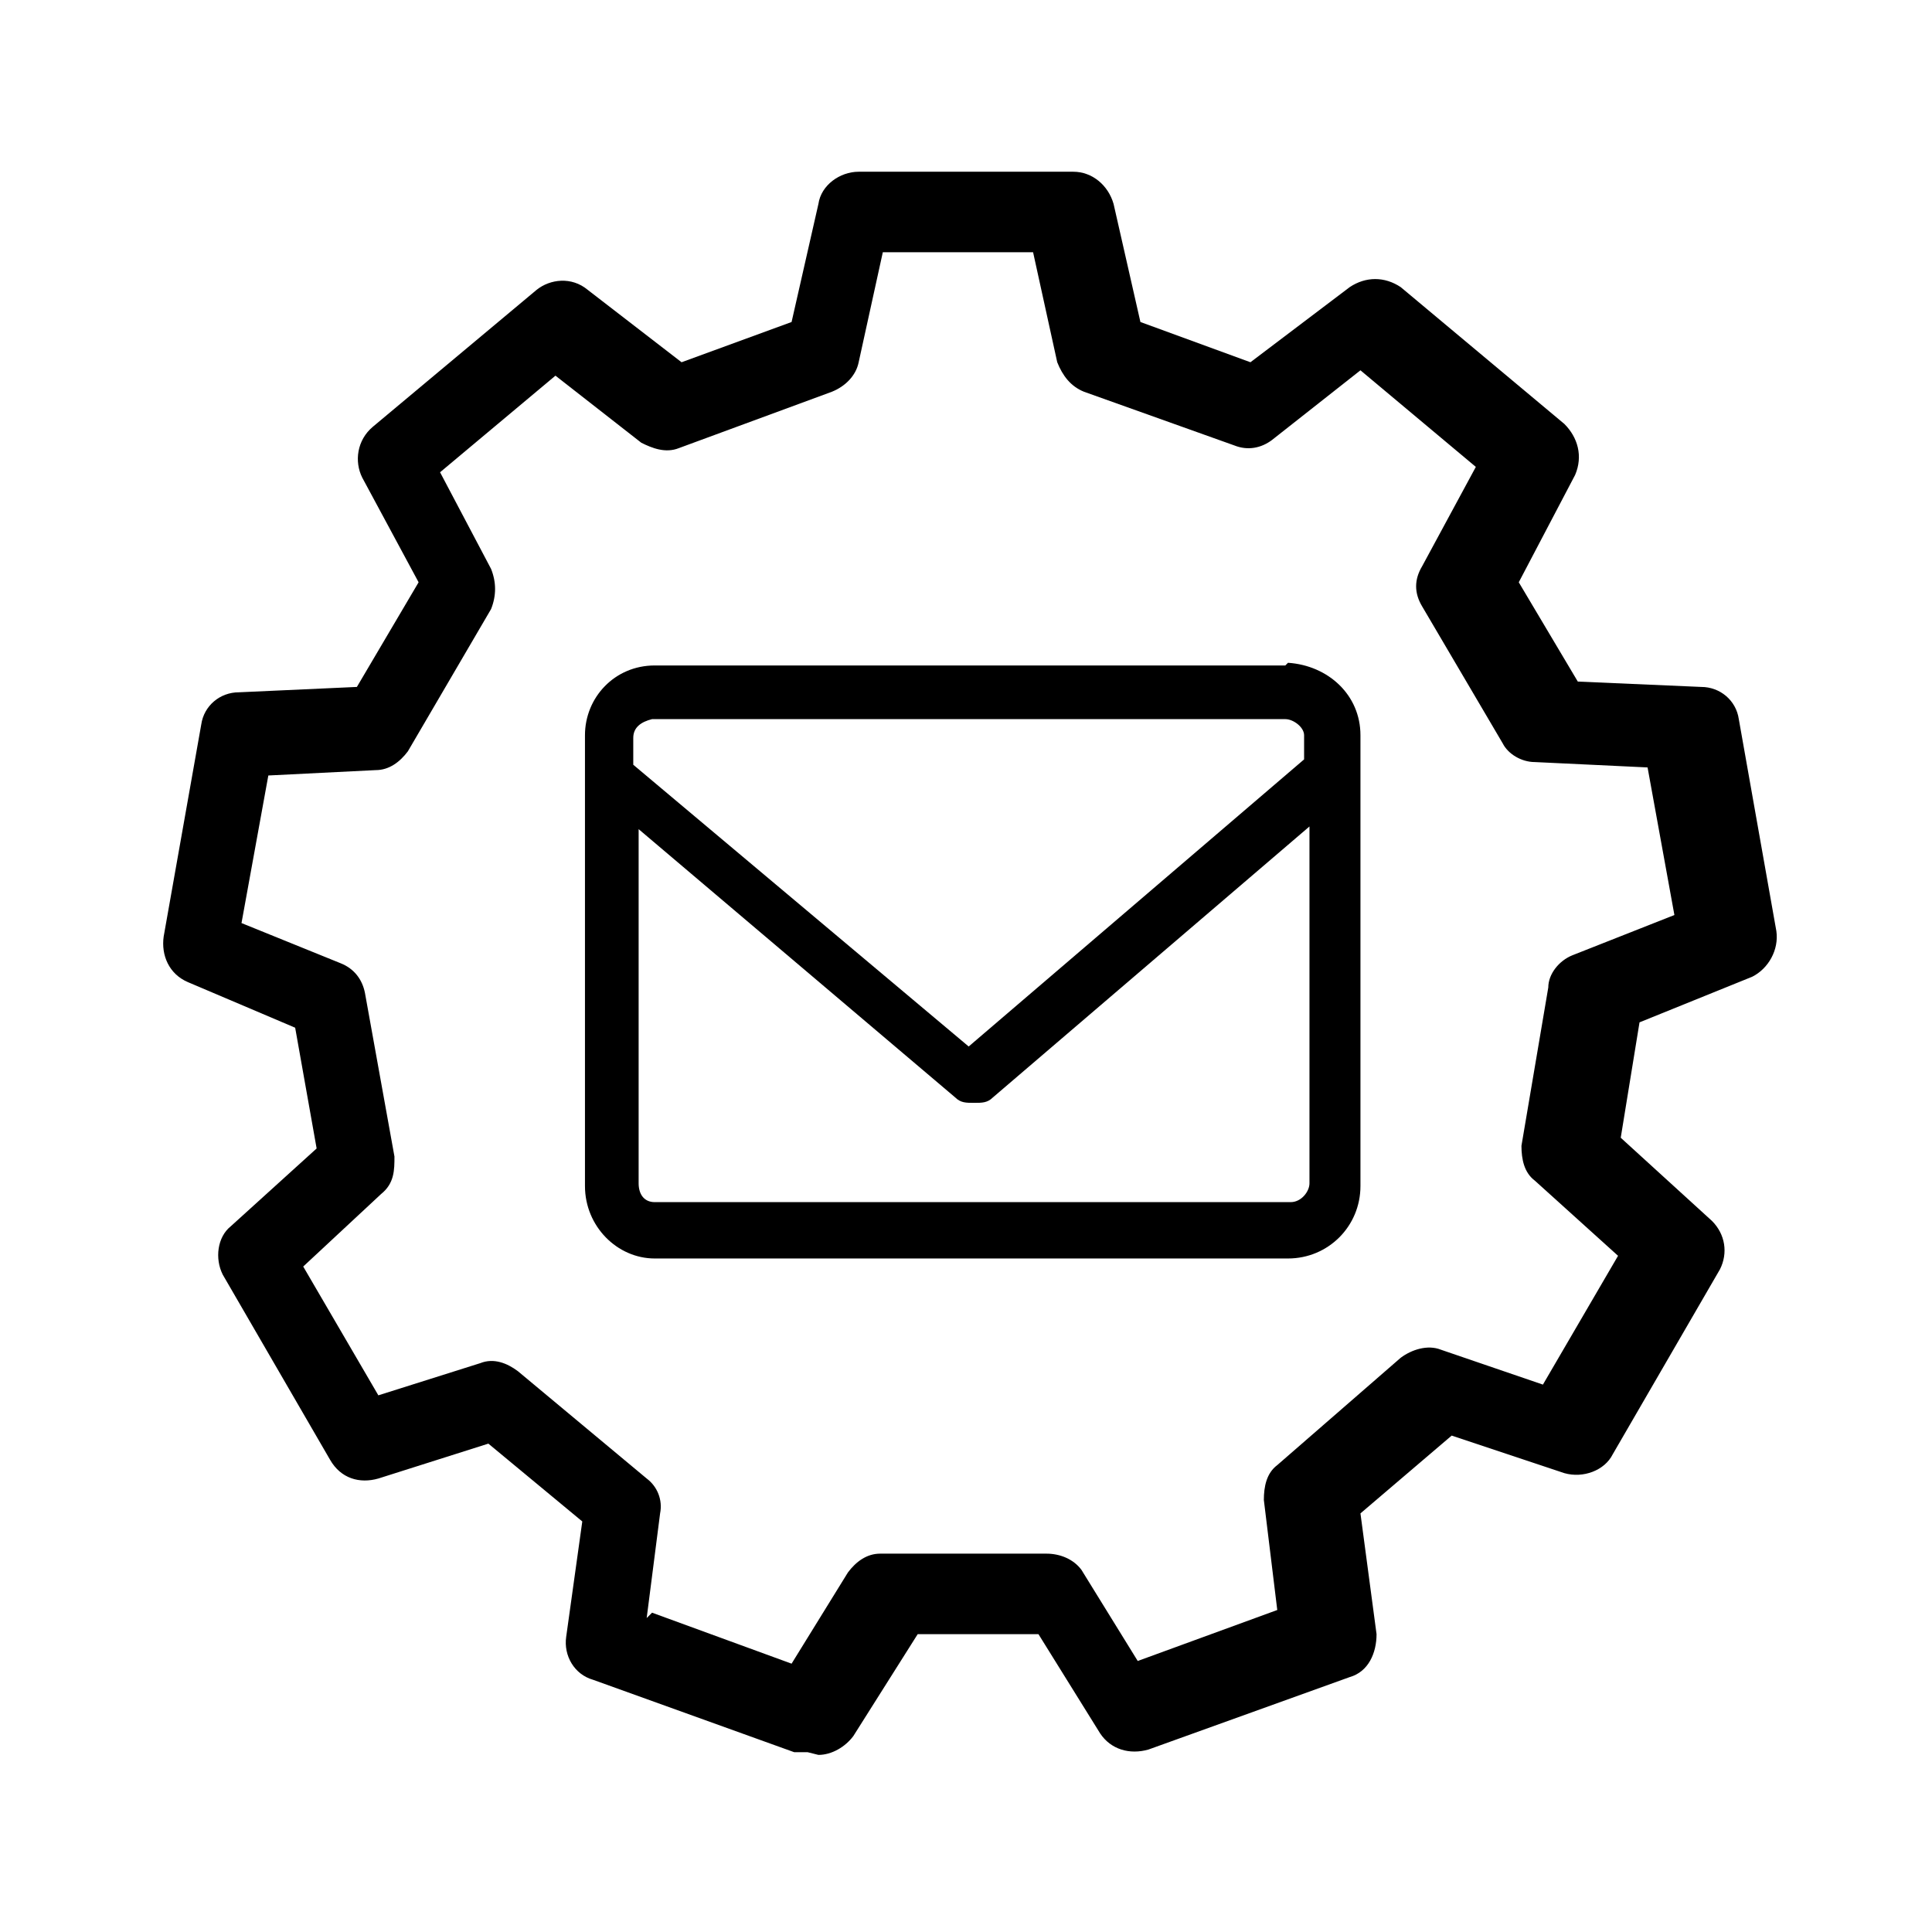
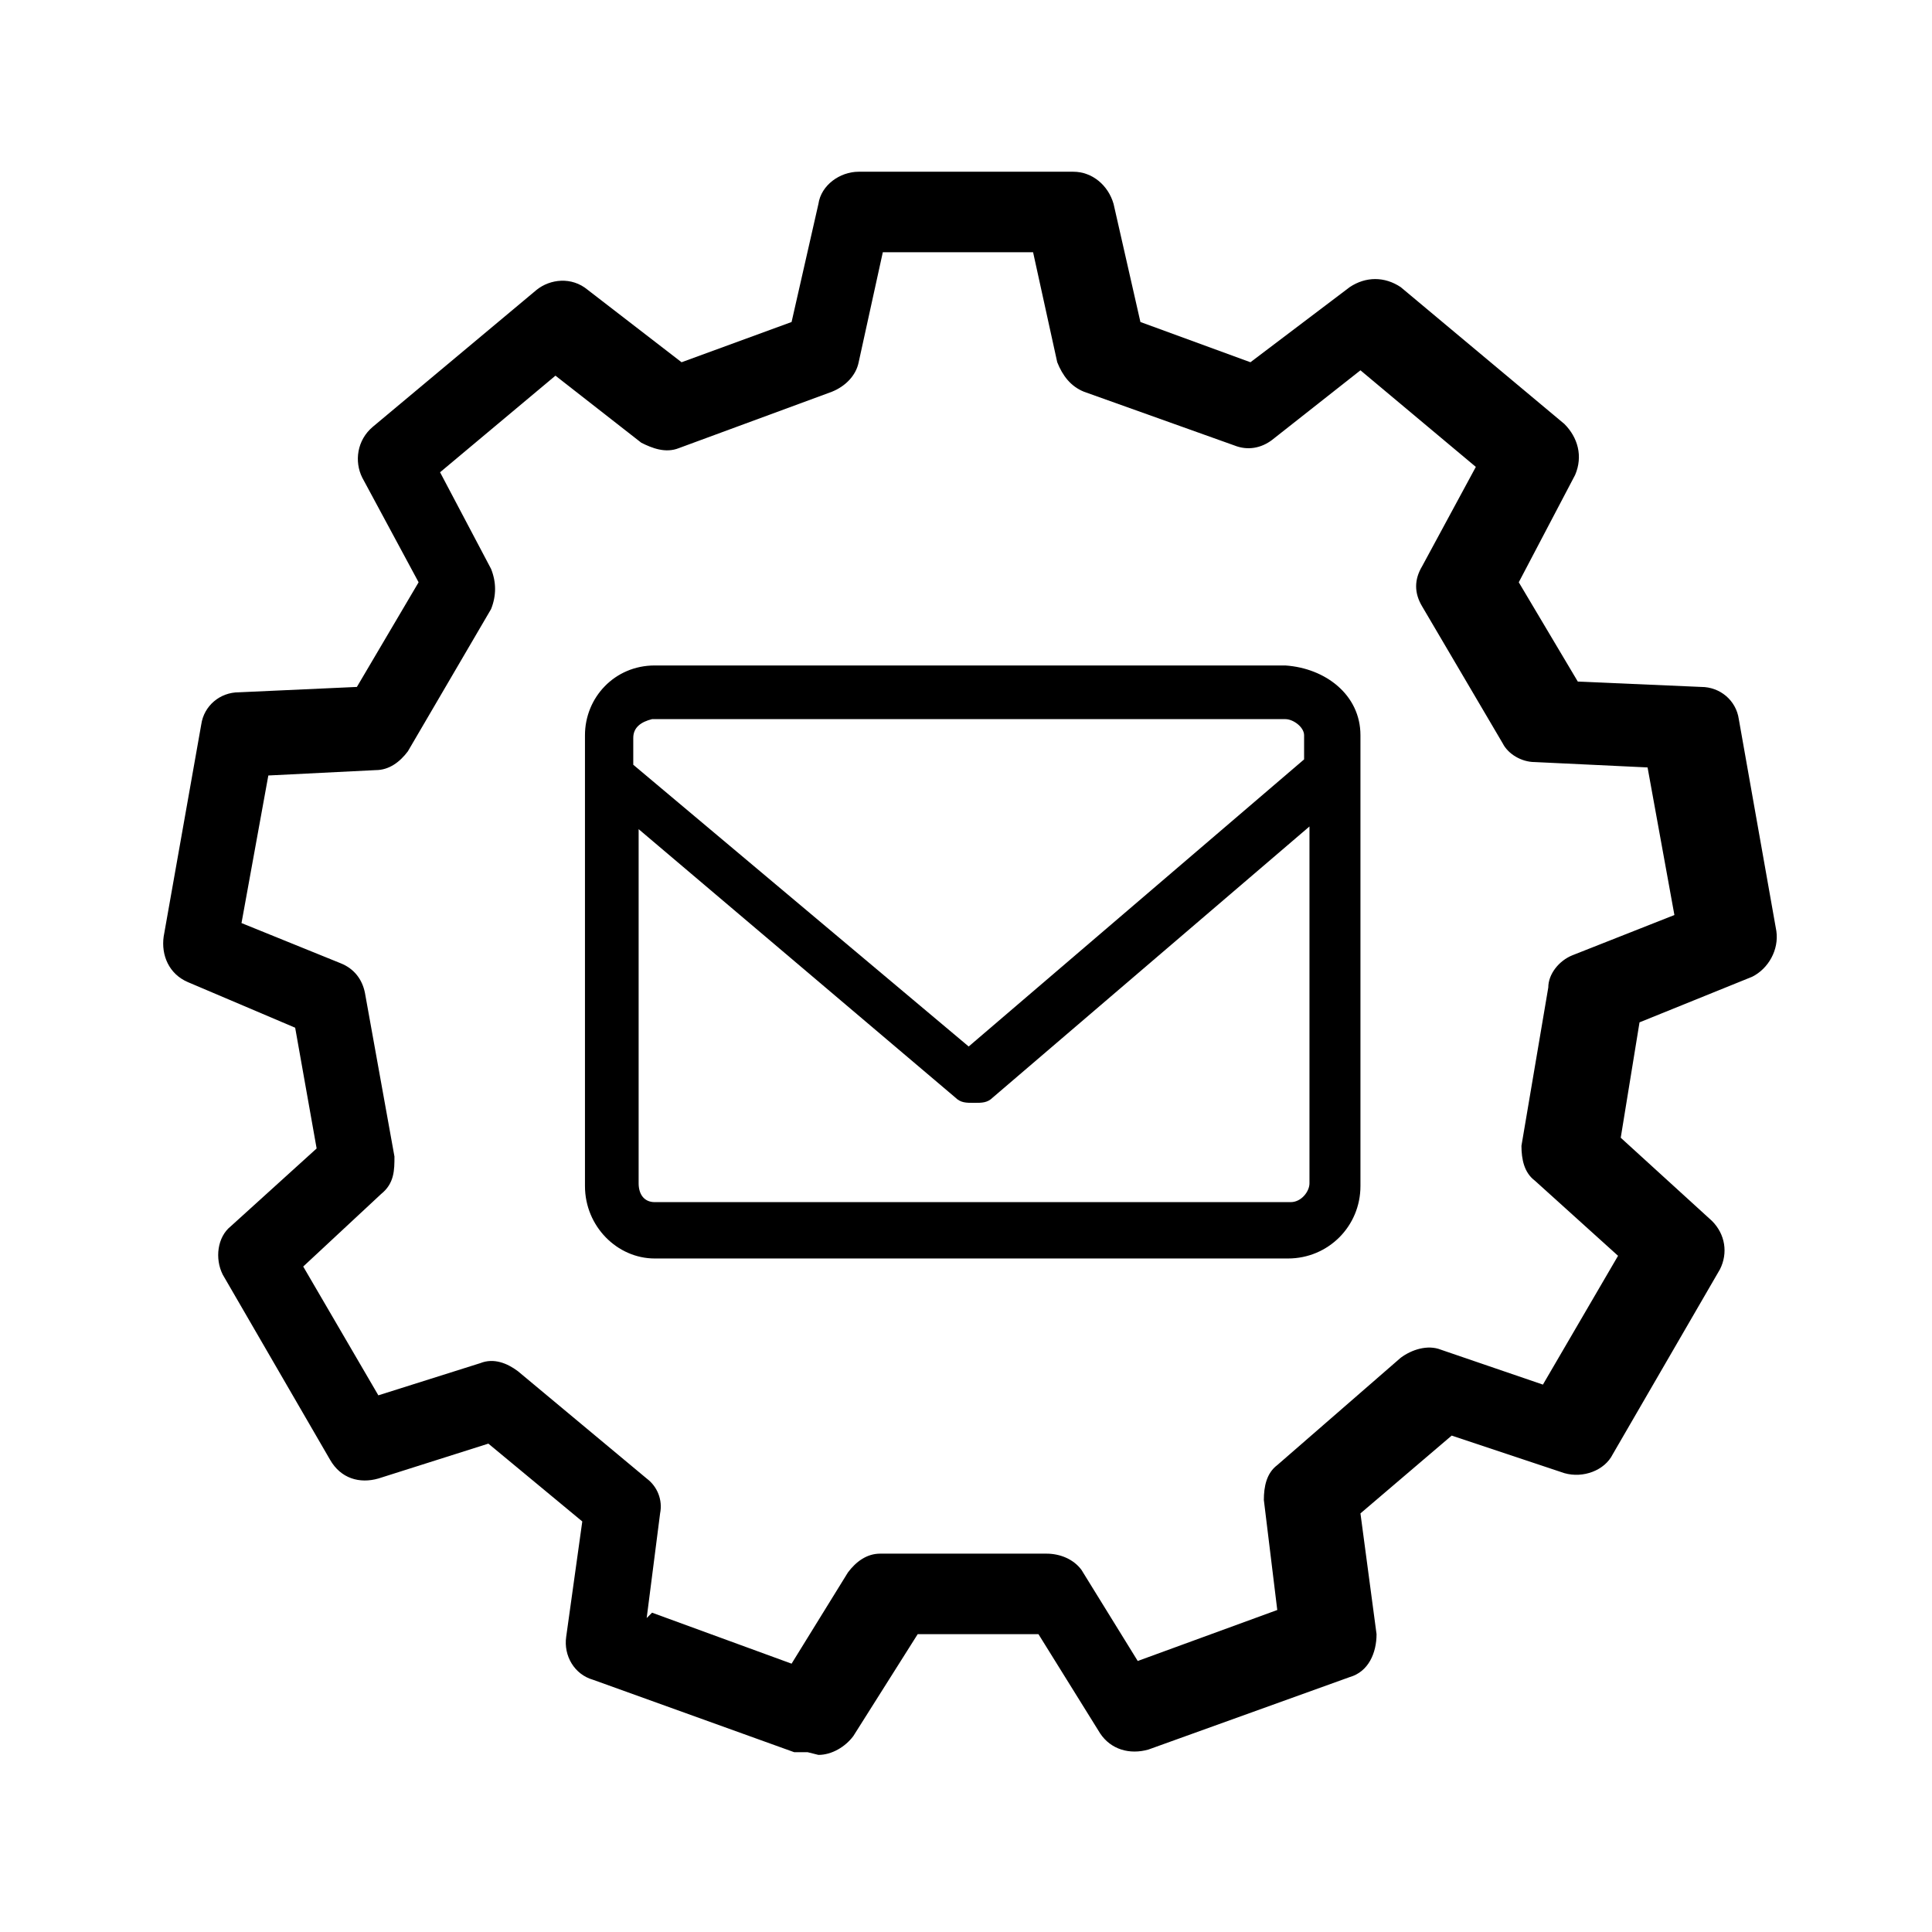
- <svg xmlns="http://www.w3.org/2000/svg" id="Layer_1" version="1.1" viewBox="0 0 72 72">
-   <defs>
-     <style>
-       .st0 {
-         fill: none;
-       }
-     </style>
-   </defs>
-   <path d="M30.1,65.3c-.2,0-.3,0-.5,0l-7.5-2.7c-.7-.2-1.1-.9-1-1.6l.6-4.3-3.5-2.9-4.1,1.3c-.7.2-1.4,0-1.8-.7l-4-6.9c-.3-.6-.2-1.4.3-1.8l3.2-2.9-.8-4.5-4-1.7c-.7-.3-1-1-.9-1.7l1.4-7.9c.1-.7.7-1.2,1.4-1.2l4.4-.2,2.3-3.9-2.1-3.9c-.3-.6-.2-1.4.4-1.9l6.1-5.1c.5-.4,1.3-.5,1.9,0l3.5,2.7,4.1-1.5,1-4.4c.1-.7.8-1.2,1.5-1.2h8c.7,0,1.3.5,1.5,1.2l1,4.4,4.1,1.5,3.7-2.8c.6-.4,1.3-.4,1.9,0l6.1,5.1c.5.5.7,1.2.4,1.9l-2.1,4,2.2,3.7,4.6.2c.7,0,1.3.5,1.4,1.2l1.4,7.9c.1.7-.3,1.4-.9,1.7l-4.2,1.7-.7,4.3,3.4,3.1c.5.5.6,1.2.3,1.8l-4,6.9c-.3.6-1.1.9-1.8.7l-4.2-1.4-3.4,2.9.6,4.5c0,.7-.3,1.4-1,1.6l-7.5,2.7c-.7.2-1.4,0-1.8-.6l-2.3-3.7h-4.5s-2.4,3.8-2.4,3.8c-.3.4-.8.7-1.3.7h0ZM24.3,60.1l5.2,1.9,2.1-3.4c.3-.4.7-.7,1.2-.7h6.2c.5,0,1,.2,1.3.6l2.1,3.4,5.2-1.9-.5-4.1c0-.5.1-1,.5-1.3l4.6-4c.4-.3,1-.5,1.5-.3l3.8,1.3,2.8-4.8-3.1-2.8c-.4-.3-.5-.8-.5-1.3l1-5.9c0-.5.4-1,.9-1.2l3.8-1.5-1-5.5-4.2-.2c-.5,0-1-.3-1.2-.7l-3-5.1c-.3-.5-.3-1,0-1.5l2-3.7-4.3-3.6-3.3,2.6c-.4.3-.9.4-1.4.2l-5.6-2c-.5-.2-.8-.6-1-1.1l-.9-4.1h-5.6l-.9,4.1c-.1.5-.5.9-1,1.1l-5.7,2.1c-.5.2-1,0-1.4-.2l-3.2-2.5-4.3,3.6,1.9,3.6c.2.5.2,1,0,1.5l-3.1,5.3c-.3.4-.7.7-1.2.7l-4,.2-1,5.5,3.7,1.5c.5.2.8.6.9,1.1l1.1,6.1c0,.5,0,1-.5,1.4l-2.9,2.7,2.8,4.8,3.8-1.2c.5-.2,1,0,1.4.3l4.8,4c.4.3.6.8.5,1.3l-.5,3.9h0Z" />
-   <path d="M47.9,24.8h-23.5c-1.5,0-2.6,1.2-2.6,2.6v16.8c0,1.5,1.2,2.7,2.6,2.7h23.6c1.5,0,2.7-1.2,2.7-2.7v-16.8c0-1.5-1.2-2.6-2.7-2.7ZM24.3,26.8h23.6c.3,0,.7.3.7.6v.9l-12.5,10.7-12.5-10.5v-1c0-.4.3-.6.7-.7ZM47.9,44.8h-23.5c-.4,0-.6-.3-.6-.7v-13.2l11.8,10c.2.2.4.2.7.2s.5,0,.7-.2l11.8-10.1v13.3c0,.3-.3.7-.7.7Z" />
-   <rect class="st0" x=".3" y=".4" width="71.3" height="71.3" />
+ <svg xmlns="http://www.w3.org/2000/svg" id="Layer_1" data-name="Layer 1" width="72" height="72" viewBox="0 0 72 72">
+   <path d="M30.1,65.3h-.5l-7.5-2.7c-.7-.2-1.1-.9-1-1.6l.6-4.3-3.5-2.9-4.1,1.3c-.7.2-1.4,0-1.8-.7l-4-6.9c-.3-.6-.2-1.4.3-1.8l3.2-2.9-.8-4.5-4-1.7c-.7-.3-1-1-.9-1.7l1.4-7.9c.1-.7.7-1.2,1.4-1.2l4.4-.2,2.3-3.9-2.1-3.9c-.3-.6-.2-1.4.4-1.9l6.1-5.1c.5-.4,1.3-.5,1.9,0l3.5,2.7,4.1-1.5,1-4.4c.1-.7.8-1.2,1.5-1.2h8c.7,0,1.3.5,1.5,1.2l1,4.4,4.1,1.5,3.7-2.8c.6-.4,1.3-.4,1.9,0l6.1,5.1c.5.5.7,1.2.4,1.9l-2.1,4,2.2,3.7,4.6.2c.7,0,1.3.5,1.4,1.2l1.4,7.9c.1.7-.3,1.4-.9,1.7l-4.2,1.7-.7,4.3,3.4,3.1c.5.5.6,1.2.3,1.8l-4,6.9c-.3.6-1.1.9-1.8.7l-4.2-1.4-3.4,2.9.6,4.5c0,.7-.3,1.4-1,1.6l-7.5,2.7c-.7.2-1.4,0-1.8-.6l-2.3-3.7h-4.5l-2.4,3.8c-.3.4-.8.7-1.3.7h0l-.4-.1ZM24.3,60.1l5.2,1.9,2.1-3.4c.3-.4.7-.7,1.2-.7h6.2c.5,0,1,.2,1.3.6l2.1,3.4,5.2-1.9-.5-4.1c0-.5.1-1,.5-1.3l4.6-4c.4-.3,1-.5,1.5-.3l3.8,1.3,2.8-4.8-3.1-2.8c-.4-.3-.5-.8-.5-1.3l1-5.9c0-.5.4-1,.9-1.2l3.8-1.5-1-5.5-4.2-.2c-.5,0-1-.3-1.2-.7l-3-5.1c-.3-.5-.3-1,0-1.5l2-3.7-4.3-3.6-3.3,2.6c-.4.3-.9.4-1.4.2l-5.6-2c-.5-.2-.8-.6-1-1.1l-.9-4.1h-5.6l-.9,4.1c-.1.5-.5.9-1,1.1l-5.7,2.1c-.5.2-1,0-1.4-.2l-3.2-2.5-4.3,3.6,1.9,3.6c.2.5.2,1,0,1.5l-3.1,5.3c-.3.4-.7.7-1.2.7l-4,.2-1,5.5,3.7,1.5c.5.2.8.6.9,1.1l1.1,6.1c0,.5,0,1-.5,1.4l-2.9,2.7,2.8,4.8,3.8-1.2c.5-.2,1,0,1.4.3l4.8,4c.4.3.6.8.5,1.3l-.5,3.9h0l.2-.2Z" />
+   <path d="M47.9,24.8h-23.5c-1.5,0-2.6,1.2-2.6,2.6v16.8c0,1.5,1.2,2.7,2.6,2.7h23.6c1.5,0,2.7-1.2,2.7-2.7v-16.8c0-1.5-1.3-2.5-2.8-2.6h0ZM24.3,26.8h23.6c.3,0,.7.3.7.6v.9l-12.5,10.7-12.5-10.5v-1c0-.4.3-.6.7-.7ZM47.9,44.8h-23.5c-.4,0-.6-.3-.6-.7v-13.2l11.8,10c.2.2.4.2.7.2s.5,0,.7-.2l11.8-10.1v13.3c0,.3-.3.7-.7.7h-.2Z" />
</svg>
